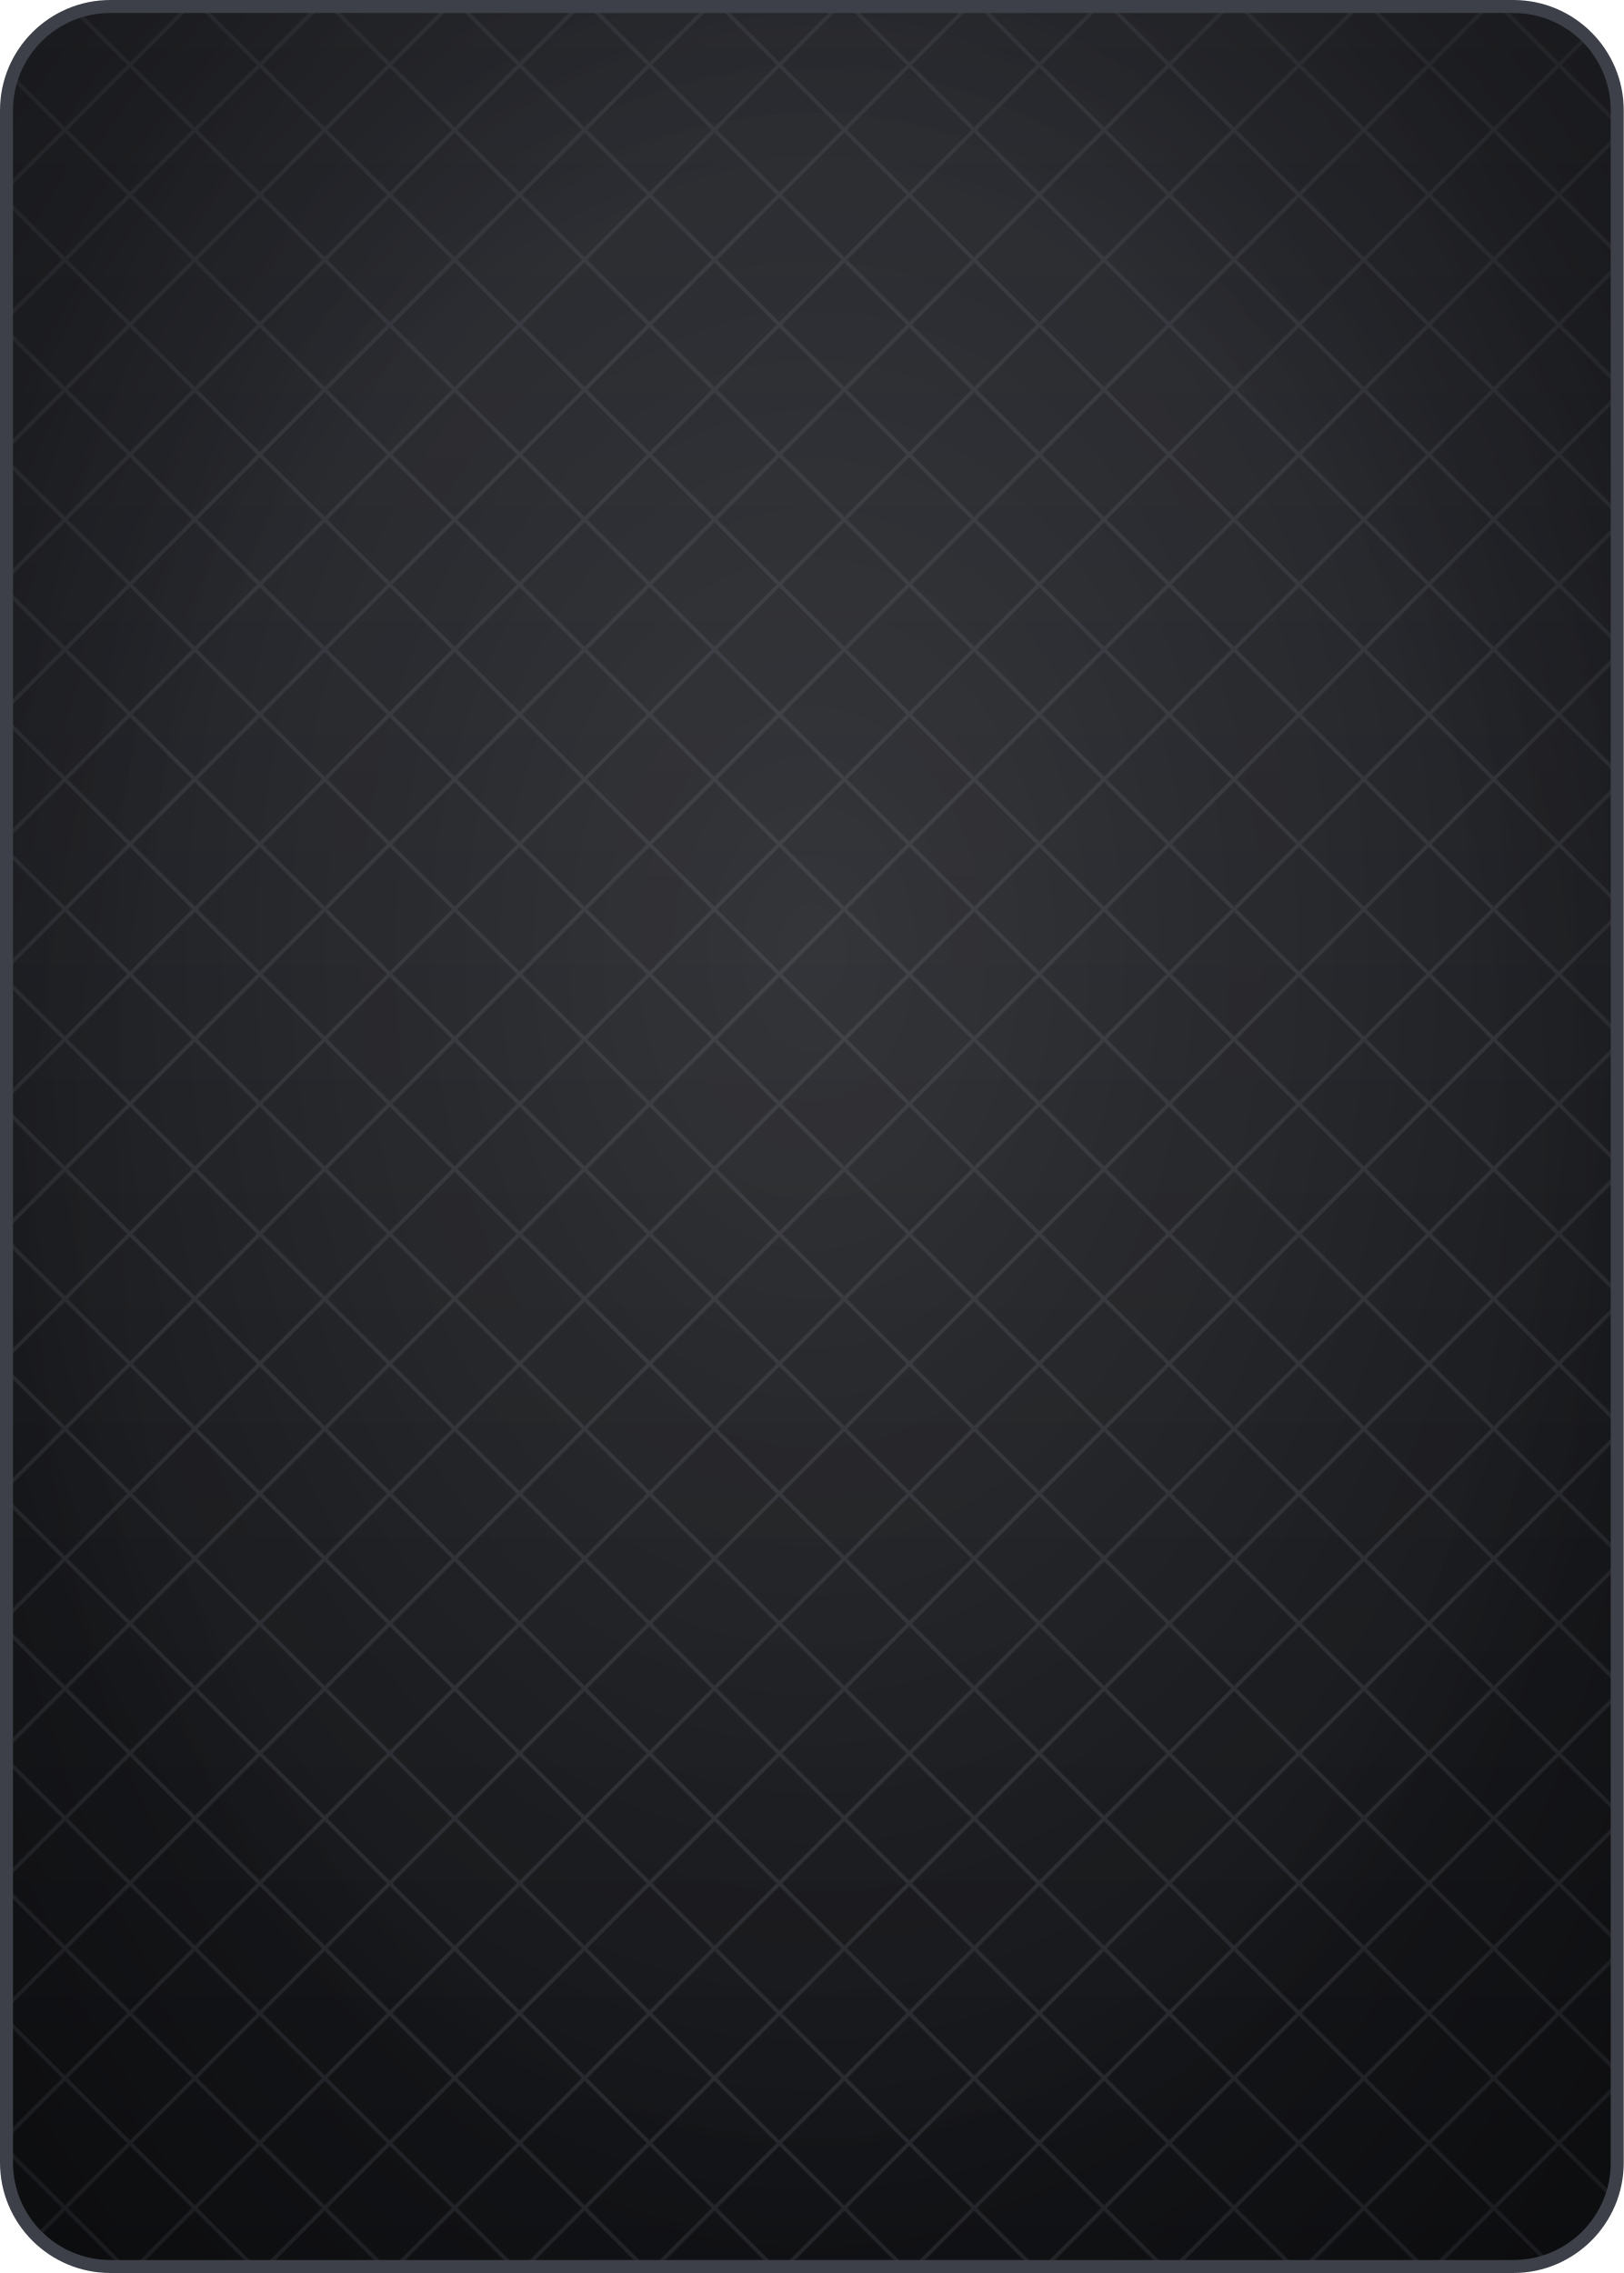
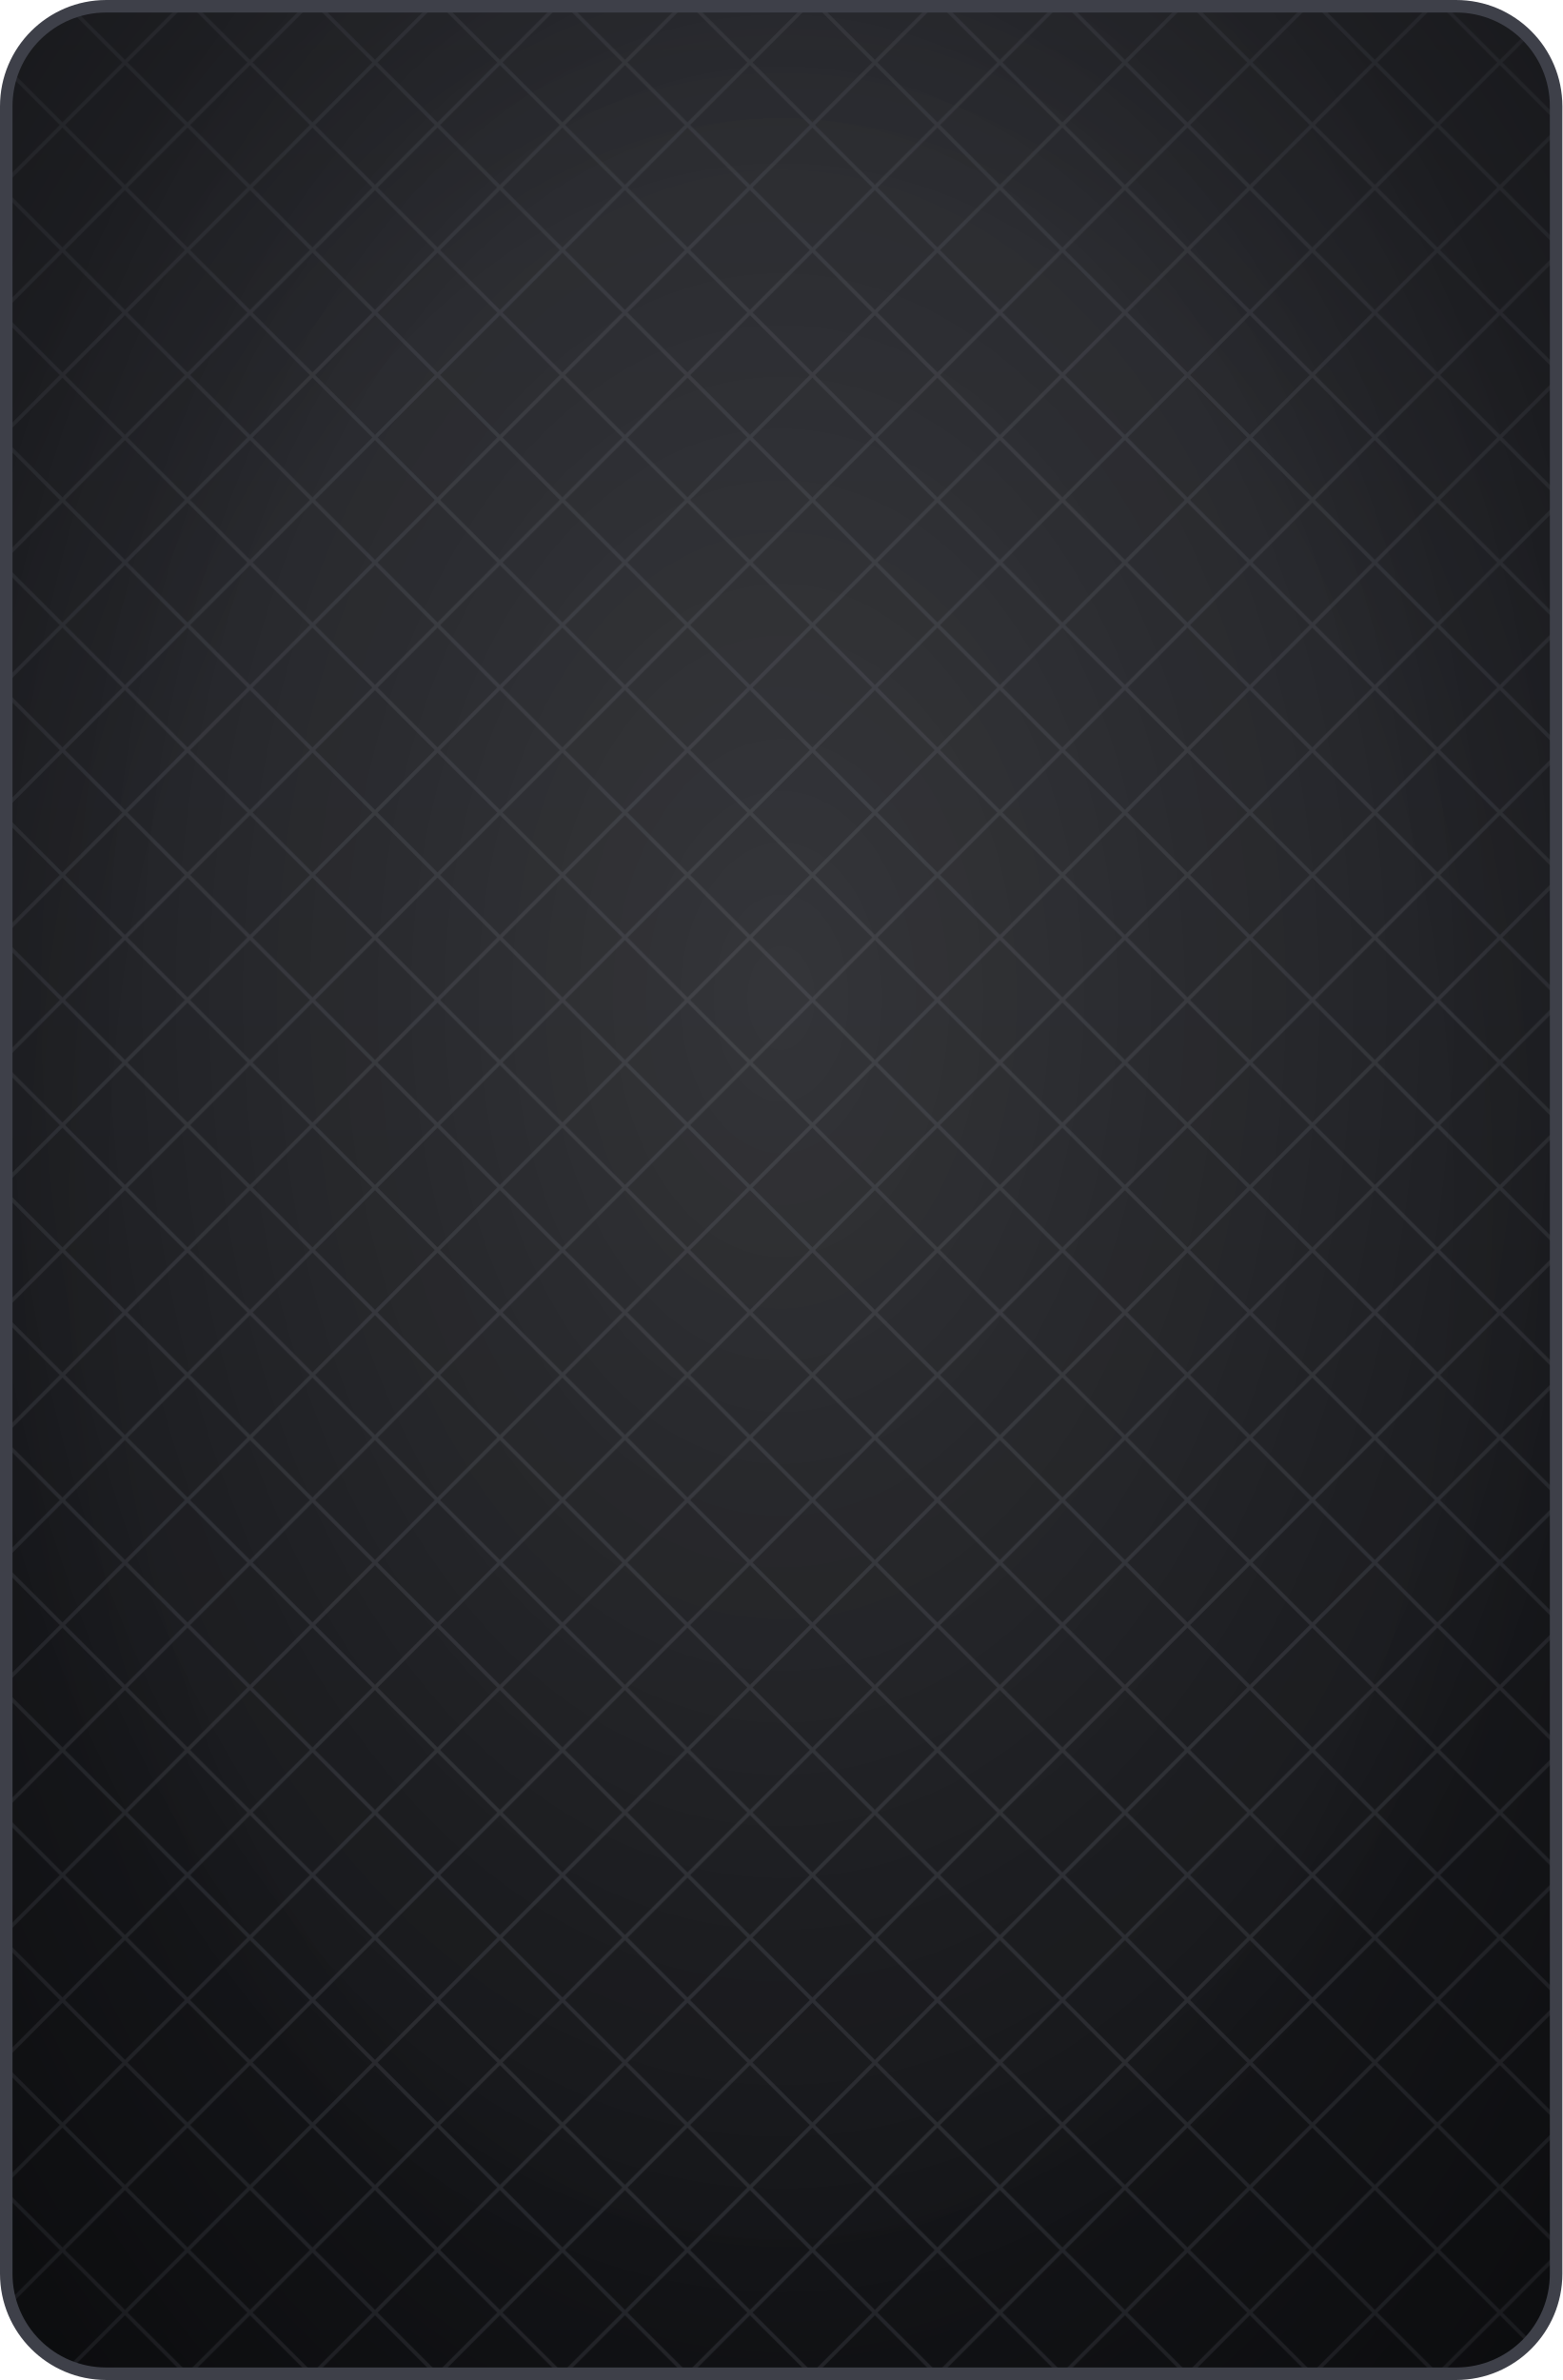
- <svg xmlns="http://www.w3.org/2000/svg" viewBox="0 0 250 350" width="250" height="350">
+ <svg xmlns="http://www.w3.org/2000/svg" viewBox="0 0 250 380.79" width="518" height="789">
  <defs>
    <linearGradient id="bg" x1="0" y1="0" x2="0" y2="1">
      <stop offset="0" stop-color="#26272c" />
      <stop offset="1" stop-color="#121316" />
    </linearGradient>
    <pattern id="lattice" width="20" height="20" patternUnits="userSpaceOnUse">
      <path d="M10 0 L20 10 L10 20 L0 10 Z" fill="none" stroke="#4a4c55" stroke-width="0.6" />
    </pattern>
    <radialGradient id="glow" cx="50%" cy="42%" r="55%">
      <stop offset="0" stop-color="#ffffff" stop-opacity="0.10" />
      <stop offset="1" stop-color="#ffffff" stop-opacity="0" />
    </radialGradient>
    <radialGradient id="vignette" cx="50%" cy="50%" r="70%">
      <stop offset="0.6" stop-color="#000" stop-opacity="0" />
      <stop offset="1" stop-color="#000" stop-opacity="0.35" />
    </radialGradient>
    <clipPath id="card">
-       <rect x="1" y="1" width="248" height="348" rx="16" />
+       <rect x="1" y="1" width="248" height="378.79" rx="16" />
    </clipPath>
  </defs>
  <g clip-path="url(#card)">
-     <rect width="250" height="350" fill="url(#bg)" />
-     <rect width="250" height="350" fill="url(#lattice)" opacity="0.35" />
-     <rect width="250" height="350" fill="url(#glow)" />
-     <rect width="250" height="350" fill="url(#vignette)" />
+     <rect width="250" height="380.79" fill="url(#bg)" />
+     <rect width="250" height="380.79" fill="url(#lattice)" opacity="0.35" />
+     <rect width="250" height="380.79" fill="url(#glow)" />
+     <rect width="250" height="380.79" fill="url(#vignette)" />
  </g>
-   <rect x="1" y="1" width="248" height="348" rx="16" fill="none" stroke="#3e4049" stroke-width="2" />
+   <rect x="1" y="1" width="248" height="378.79" rx="16" fill="none" stroke="#3e4049" stroke-width="2" />
</svg>
